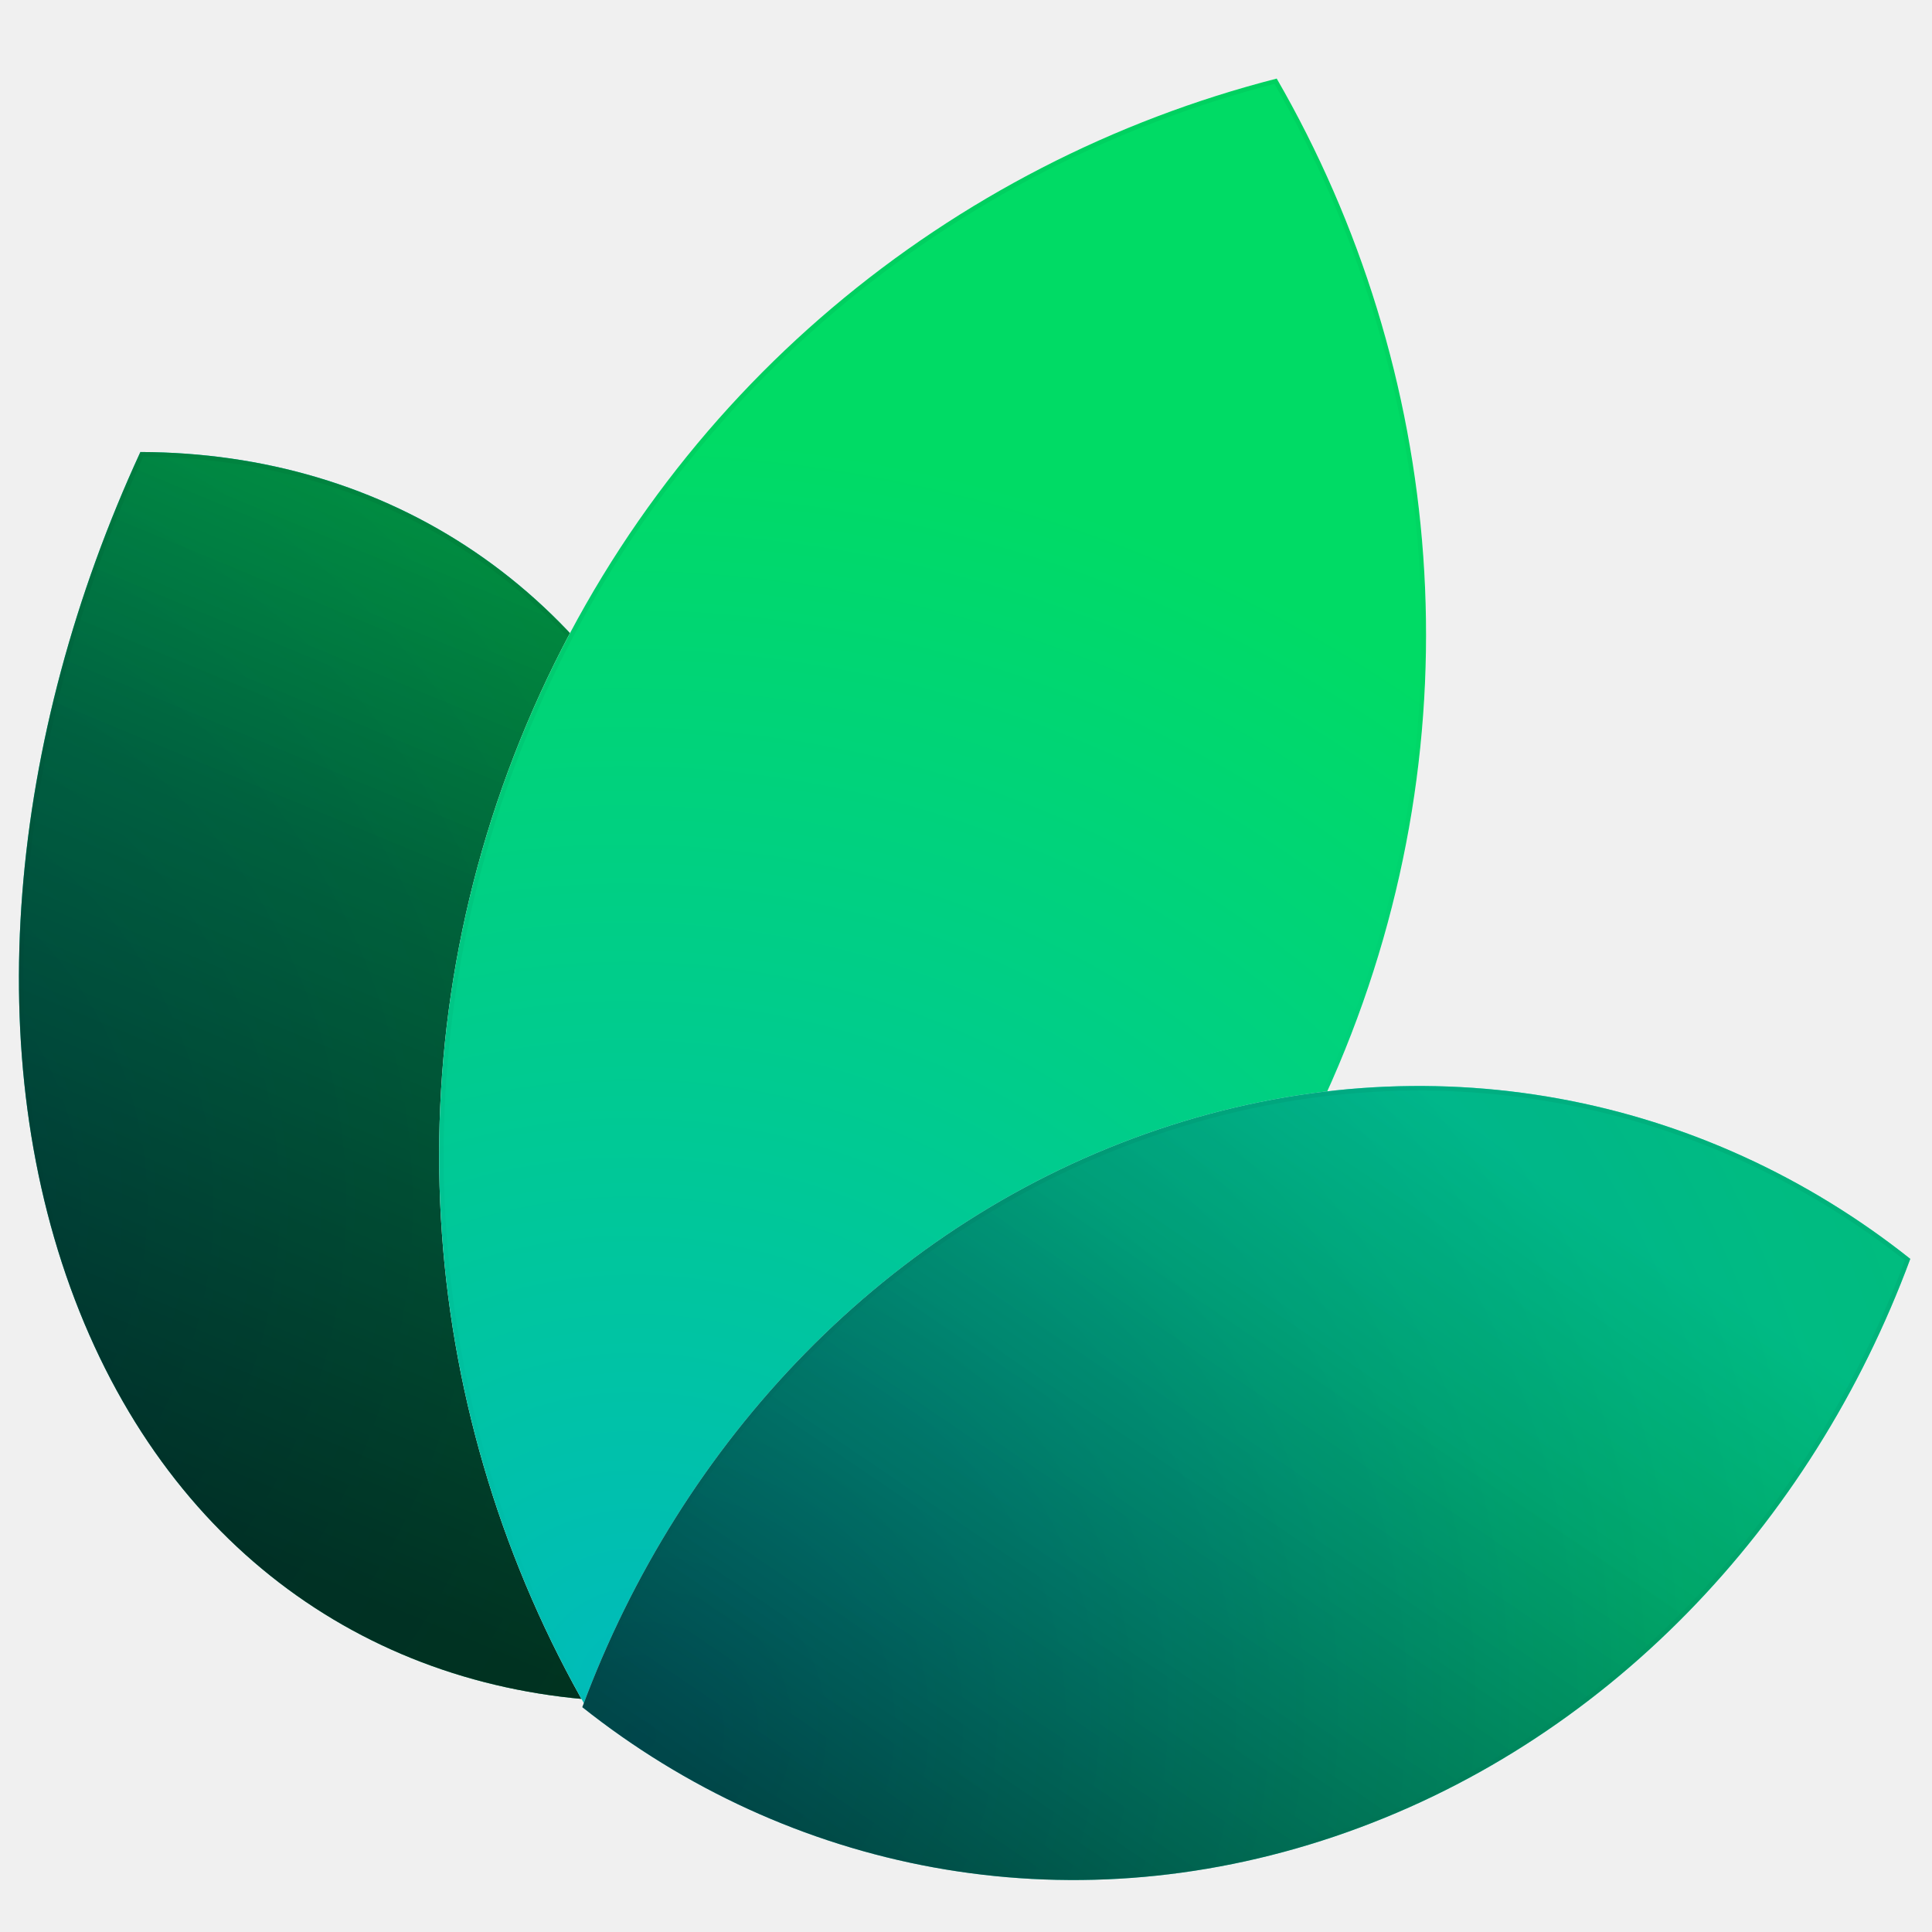
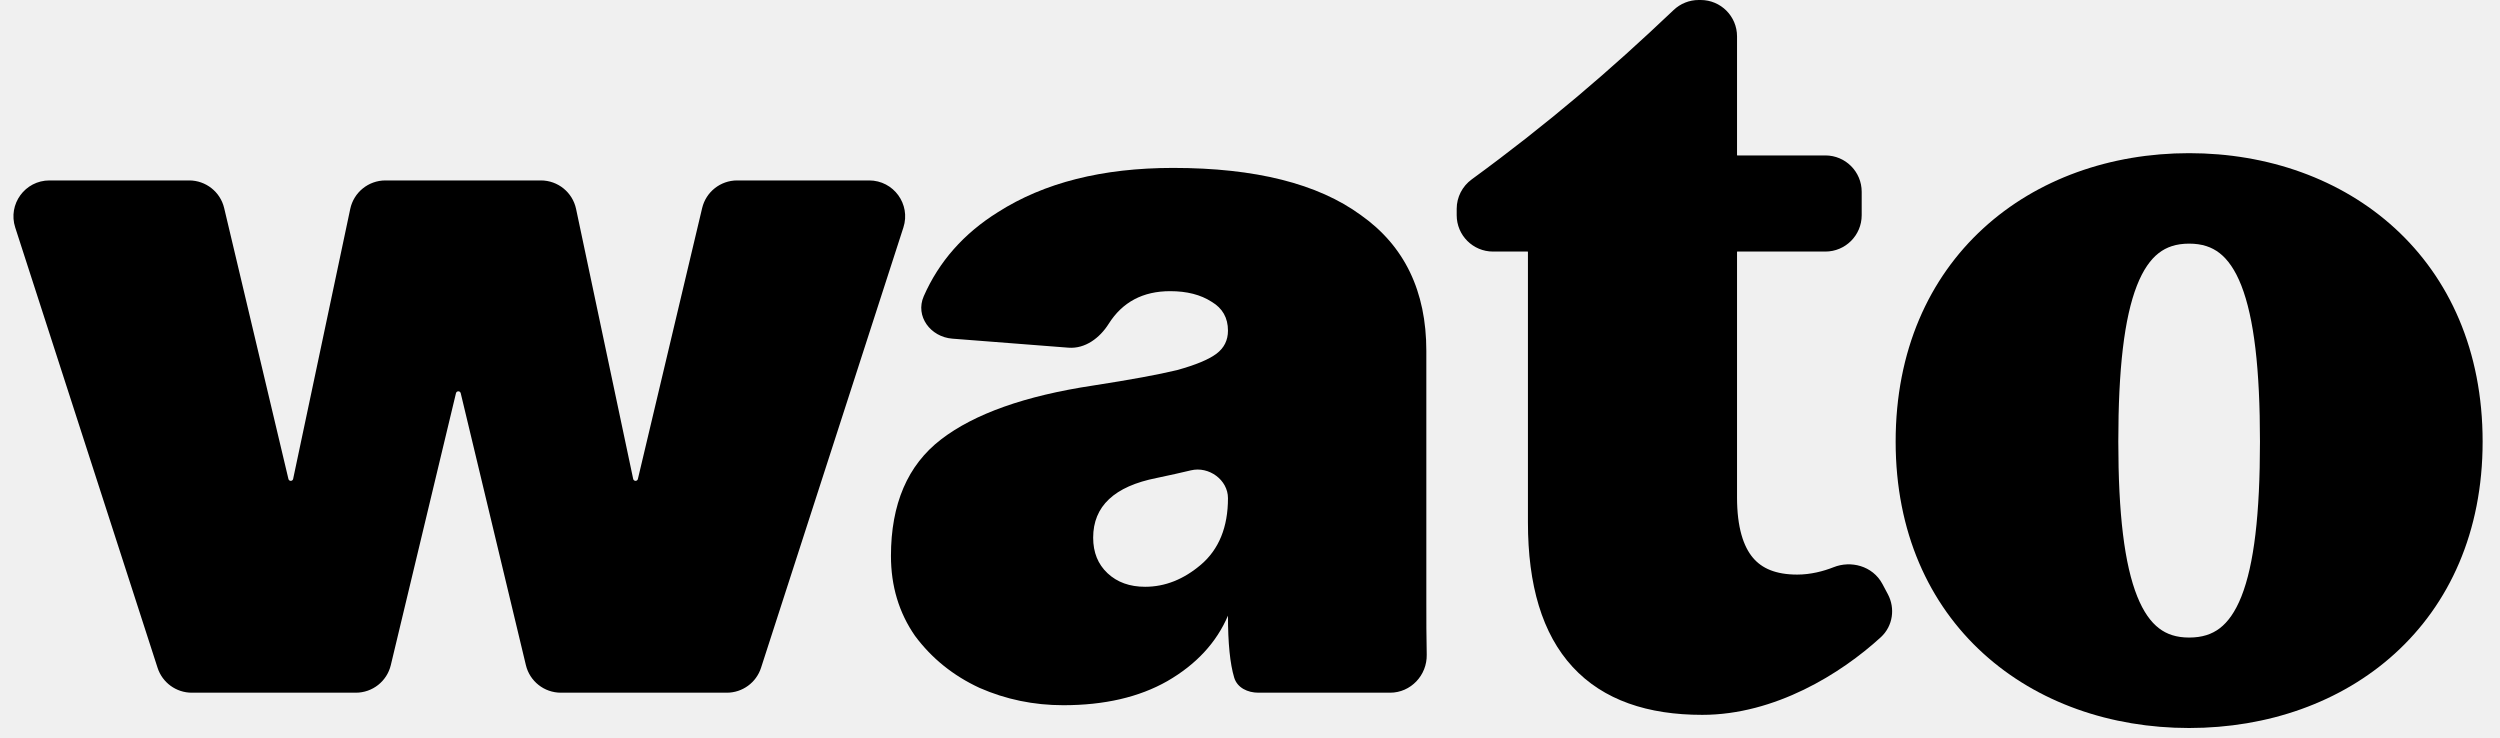
- <svg xmlns="http://www.w3.org/2000/svg" width="24" height="24" viewBox="0 0 24 24" fill="none">
-   <path d="M7.953 21.139C4.896 21.13 2.255 19.458 0.987 16.29C-0.28 13.121 0.109 9.163 1.744 5.615C4.801 5.624 7.442 7.296 8.71 10.465C9.977 13.633 9.588 17.591 7.953 21.139Z" fill="white" />
-   <path d="M7.953 21.139C4.896 21.13 2.255 19.458 0.987 16.29C-0.28 13.121 0.109 9.163 1.744 5.615C4.801 5.624 7.442 7.296 8.71 10.465C9.977 13.633 9.588 17.591 7.953 21.139Z" fill="url(#paint0_radial_101_2703)" />
-   <path d="M7.953 21.139C4.896 21.13 2.255 19.458 0.987 16.29C-0.28 13.121 0.109 9.163 1.744 5.615C4.801 5.624 7.442 7.296 8.71 10.465C9.977 13.633 9.588 17.591 7.953 21.139Z" fill="black" fill-opacity="0.5" style="mix-blend-mode:hard-light" />
-   <path d="M7.953 21.139C4.896 21.13 2.255 19.458 0.987 16.29C-0.28 13.121 0.109 9.163 1.744 5.615C4.801 5.624 7.442 7.296 8.71 10.465C9.977 13.633 9.588 17.591 7.953 21.139Z" fill="url(#paint1_linear_101_2703)" fill-opacity="0.5" style="mix-blend-mode:hard-light" />
-   <path d="M8.684 10.476C9.945 13.63 9.561 17.572 7.935 21.111C4.897 21.096 2.274 19.431 1.013 16.279C-0.248 13.124 0.136 9.182 1.762 5.643C4.8 5.659 7.423 7.324 8.684 10.476Z" stroke="url(#paint2_linear_101_2703)" stroke-opacity="0.05" stroke-width="0.056" />
-   <path d="M7.31 21.257C11.354 20.221 14.884 17.375 16.628 13.236C18.373 9.097 17.945 4.587 15.86 0.976C11.816 2.012 8.287 4.858 6.542 8.998C4.797 13.137 5.225 17.646 7.31 21.257Z" fill="white" />
-   <path d="M7.31 21.257C11.354 20.221 14.884 17.375 16.628 13.236C18.373 9.097 17.945 4.587 15.86 0.976C11.816 2.012 8.287 4.858 6.542 8.998C4.797 13.137 5.225 17.646 7.31 21.257Z" fill="url(#paint3_radial_101_2703)" />
-   <path d="M16.603 13.225C14.864 17.349 11.351 20.187 7.324 21.225C5.253 17.624 4.829 13.132 6.568 9.009C8.306 4.885 11.819 2.047 15.846 1.009C17.918 4.61 18.341 9.101 16.603 13.225Z" stroke="url(#paint4_linear_101_2703)" stroke-opacity="0.05" stroke-width="0.056" />
-   <path d="M7.234 21.207C9.789 23.237 13.21 23.951 16.577 22.814C19.944 21.677 22.506 18.945 23.73 15.638C21.175 13.608 17.754 12.894 14.387 14.031C11.02 15.168 8.458 17.901 7.234 21.207Z" fill="white" />
-   <path d="M7.234 21.207C9.789 23.237 13.21 23.951 16.577 22.814C19.944 21.677 22.506 18.945 23.73 15.638C21.175 13.608 17.754 12.894 14.387 14.031C11.02 15.168 8.458 17.901 7.234 21.207Z" fill="url(#paint5_radial_101_2703)" />
-   <path d="M7.234 21.207C9.789 23.237 13.21 23.951 16.577 22.814C19.944 21.677 22.506 18.945 23.73 15.638C21.175 13.608 17.754 12.894 14.387 14.031C11.02 15.168 8.458 17.901 7.234 21.207Z" fill="black" fill-opacity="0.2" style="mix-blend-mode:hard-light" />
-   <path d="M7.234 21.207C9.789 23.237 13.21 23.951 16.577 22.814C19.944 21.677 22.506 18.945 23.73 15.638C21.175 13.608 17.754 12.894 14.387 14.031C11.02 15.168 8.458 17.901 7.234 21.207Z" fill="url(#paint6_linear_101_2703)" fill-opacity="0.5" style="mix-blend-mode:hard-light" />
-   <path d="M16.568 22.787C13.218 23.918 9.814 23.212 7.267 21.198C8.492 17.907 11.044 15.189 14.396 14.058C17.747 12.927 21.15 13.633 23.697 15.648C22.472 18.938 19.92 21.656 16.568 22.787Z" stroke="url(#paint7_linear_101_2703)" stroke-opacity="0.05" stroke-width="0.056" />
-   <defs>
-     <radialGradient id="paint0_radial_101_2703" cx="0" cy="0" r="1" gradientUnits="userSpaceOnUse" gradientTransform="translate(-3.00503 15.023) rotate(-10.029) scale(17.9572 17.784)">
-       <stop stop-color="#00B0BB" />
-       <stop offset="1" stop-color="#00DB65" />
-     </radialGradient>
-     <linearGradient id="paint1_linear_101_2703" x1="7.39" y1="4.813" x2="1.63" y2="18.689" gradientUnits="userSpaceOnUse">
-       <stop stop-color="#18E299" />
-       <stop offset="1" />
-     </linearGradient>
-     <linearGradient id="paint2_linear_101_2703" x1="7.948" y1="8.016" x2="1.761" y2="18.746" gradientUnits="userSpaceOnUse">
-       <stop />
-       <stop offset="1" stop-opacity="0" />
-     </linearGradient>
-     <radialGradient id="paint3_radial_101_2703" cx="0" cy="0" r="1" gradientUnits="userSpaceOnUse" gradientTransform="translate(8.11404 20.8822) rotate(-75.7542) scale(21.6246 23.7772)">
-       <stop stop-color="#00BBBB" />
-       <stop offset="0.713" stop-color="#00DB65" />
-     </radialGradient>
-     <linearGradient id="paint4_linear_101_2703" x1="7.602" y1="5.871" x2="15.556" y2="16.372" gradientUnits="userSpaceOnUse">
-       <stop />
-       <stop offset="1" stop-opacity="0" />
-     </linearGradient>
-     <radialGradient id="paint5_radial_101_2703" cx="0" cy="0" r="1" gradientUnits="userSpaceOnUse" gradientTransform="translate(7.84537 21.5181) rotate(-20.3525) scale(18.5603 17.32)">
-       <stop stop-color="#00B0BB" />
-       <stop offset="1" stop-color="#00DB65" />
-     </radialGradient>
-     <linearGradient id="paint6_linear_101_2703" x1="16.808" y1="13.007" x2="10.041" y2="22.994" gradientUnits="userSpaceOnUse">
-       <stop stop-color="#00B1BC" />
-       <stop offset="1" />
-     </linearGradient>
-     <linearGradient id="paint7_linear_101_2703" x1="16.808" y1="13.007" x2="14.169" y2="23.841" gradientUnits="userSpaceOnUse">
-       <stop />
-       <stop offset="1" stop-opacity="0" />
-     </linearGradient>
-   </defs>
+ <svg xmlns="http://www.w3.org/2000/svg" width="139" height="41" viewBox="0 0 139 41" fill="none">
+   <path d="M42.314 37.129C42.047 37.955 41.279 38.514 40.411 38.514H31.184C30.259 38.514 29.454 37.88 29.239 36.98L25.616 21.861C25.601 21.8 25.547 21.757 25.484 21.757C25.421 21.757 25.366 21.8 25.352 21.861L21.729 36.98C21.514 37.88 20.709 38.514 19.784 38.514H10.664C9.796 38.514 9.028 37.955 8.761 37.129L0.846 12.647C0.428 11.355 1.391 10.032 2.749 10.032H10.518C11.445 10.032 12.251 10.669 12.464 11.57L16.037 26.633C16.051 26.693 16.105 26.736 16.167 26.736C16.23 26.736 16.285 26.691 16.298 26.63L19.473 11.618C19.669 10.693 20.485 10.032 21.43 10.032H30.073C31.018 10.032 31.834 10.693 32.03 11.618L35.205 26.63C35.218 26.691 35.273 26.736 35.336 26.736C35.398 26.736 35.452 26.693 35.466 26.633L39.039 11.57C39.253 10.669 40.058 10.032 40.985 10.032H48.326C49.684 10.032 50.647 11.355 50.229 12.647L42.314 37.129Z" fill="black" />
+   <path d="M69.968 38.514C69.371 38.514 68.789 38.242 68.619 37.669C68.389 36.899 68.275 35.753 68.275 34.231C67.633 35.73 66.508 36.944 64.902 37.871C63.332 38.764 61.404 39.21 59.12 39.21C57.478 39.21 55.926 38.889 54.462 38.246C52.999 37.568 51.803 36.604 50.875 35.355C49.983 34.07 49.537 32.589 49.537 30.912C49.537 28.02 50.465 25.861 52.321 24.433C54.177 23.006 56.996 22.006 60.78 21.435C62.85 21.114 64.403 20.829 65.438 20.579C66.473 20.293 67.204 19.99 67.633 19.669C68.061 19.348 68.275 18.919 68.275 18.384C68.275 17.67 67.972 17.135 67.365 16.778C66.758 16.385 65.991 16.189 65.063 16.189C63.547 16.189 62.407 16.793 61.644 18.003C61.146 18.792 60.334 19.403 59.404 19.331L52.947 18.829C51.738 18.735 50.873 17.582 51.36 16.472C52.207 14.544 53.58 12.986 55.48 11.799C58.049 10.157 61.297 9.336 65.223 9.336C69.792 9.336 73.272 10.21 75.663 11.959C78.09 13.672 79.304 16.189 79.304 19.508V33.481C79.304 34.462 79.304 35.41 79.326 36.394C79.352 37.544 78.44 38.514 77.289 38.514H69.968ZM68.275 27.699C68.275 26.678 67.212 25.913 66.219 26.15C65.675 26.281 65.04 26.422 64.313 26.575C61.958 27.039 60.78 28.145 60.78 29.894C60.78 30.715 61.047 31.376 61.583 31.875C62.118 32.375 62.814 32.625 63.671 32.625C64.777 32.625 65.812 32.214 66.776 31.393C67.775 30.537 68.275 29.305 68.275 27.699Z" fill="black" />
+   <path d="M121.716 39.977C125.974 39.977 129.929 38.596 132.825 35.962C135.728 33.322 137.534 29.453 137.534 24.553C137.534 19.625 135.729 15.729 132.827 13.068C129.931 10.412 125.975 9.016 121.716 9.016C117.457 9.016 113.501 10.412 110.605 13.068C107.703 15.729 105.898 19.625 105.898 24.553C105.898 29.453 107.704 33.322 110.607 35.962C113.503 38.596 117.458 39.977 121.716 39.977ZM121.716 35.948C120.913 35.948 120.266 35.737 119.734 35.328C119.195 34.915 118.736 34.271 118.365 33.344C117.617 31.475 117.278 28.584 117.278 24.553C117.278 20.52 117.603 17.6 118.345 15.701C118.713 14.76 119.172 14.102 119.713 13.68C120.248 13.263 120.9 13.046 121.716 13.046C122.532 13.046 123.184 13.263 123.719 13.68C124.26 14.102 124.719 14.76 125.087 15.701C125.829 17.6 126.154 20.52 126.154 24.553C126.154 28.586 125.829 31.477 125.088 33.346C124.72 34.272 124.263 34.915 123.723 35.328C123.188 35.736 122.535 35.948 121.716 35.948Z" fill="black" stroke="black" stroke-linejoin="round" />
+   <path d="M94.644 39.246C98.504 39.246 102.072 37.044 104.235 35.061C104.742 34.596 104.834 33.859 104.526 33.278L104.223 32.708C103.81 31.93 102.87 31.709 102.137 32C101.518 32.245 100.746 32.447 99.925 32.447C98.624 32.447 97.697 32.064 97.082 31.335C96.453 30.591 96.079 29.403 96.079 27.651V14.007C96.079 13.72 96.312 13.487 96.599 13.487H101.49C102.33 13.487 103.01 12.807 103.01 11.967V10.662C103.01 9.822 102.33 9.142 101.49 9.142H96.599C96.312 9.142 96.079 8.909 96.079 8.622V2.02C96.079 1.181 95.399 0.5 94.559 0.5H94.448C94.056 0.5 93.681 0.651 93.398 0.92C89.838 4.302 86.401 7.252 82.118 10.381C81.727 10.668 81.492 11.124 81.492 11.612V11.967C81.492 12.807 82.173 13.487 83.012 13.487H84.933C85.22 13.487 85.453 13.72 85.453 14.007V29.044C85.453 32.455 86.223 35.025 87.806 36.743C89.397 38.469 91.726 39.246 94.644 39.246Z" fill="black" stroke="black" stroke-linejoin="round" />
</svg>
